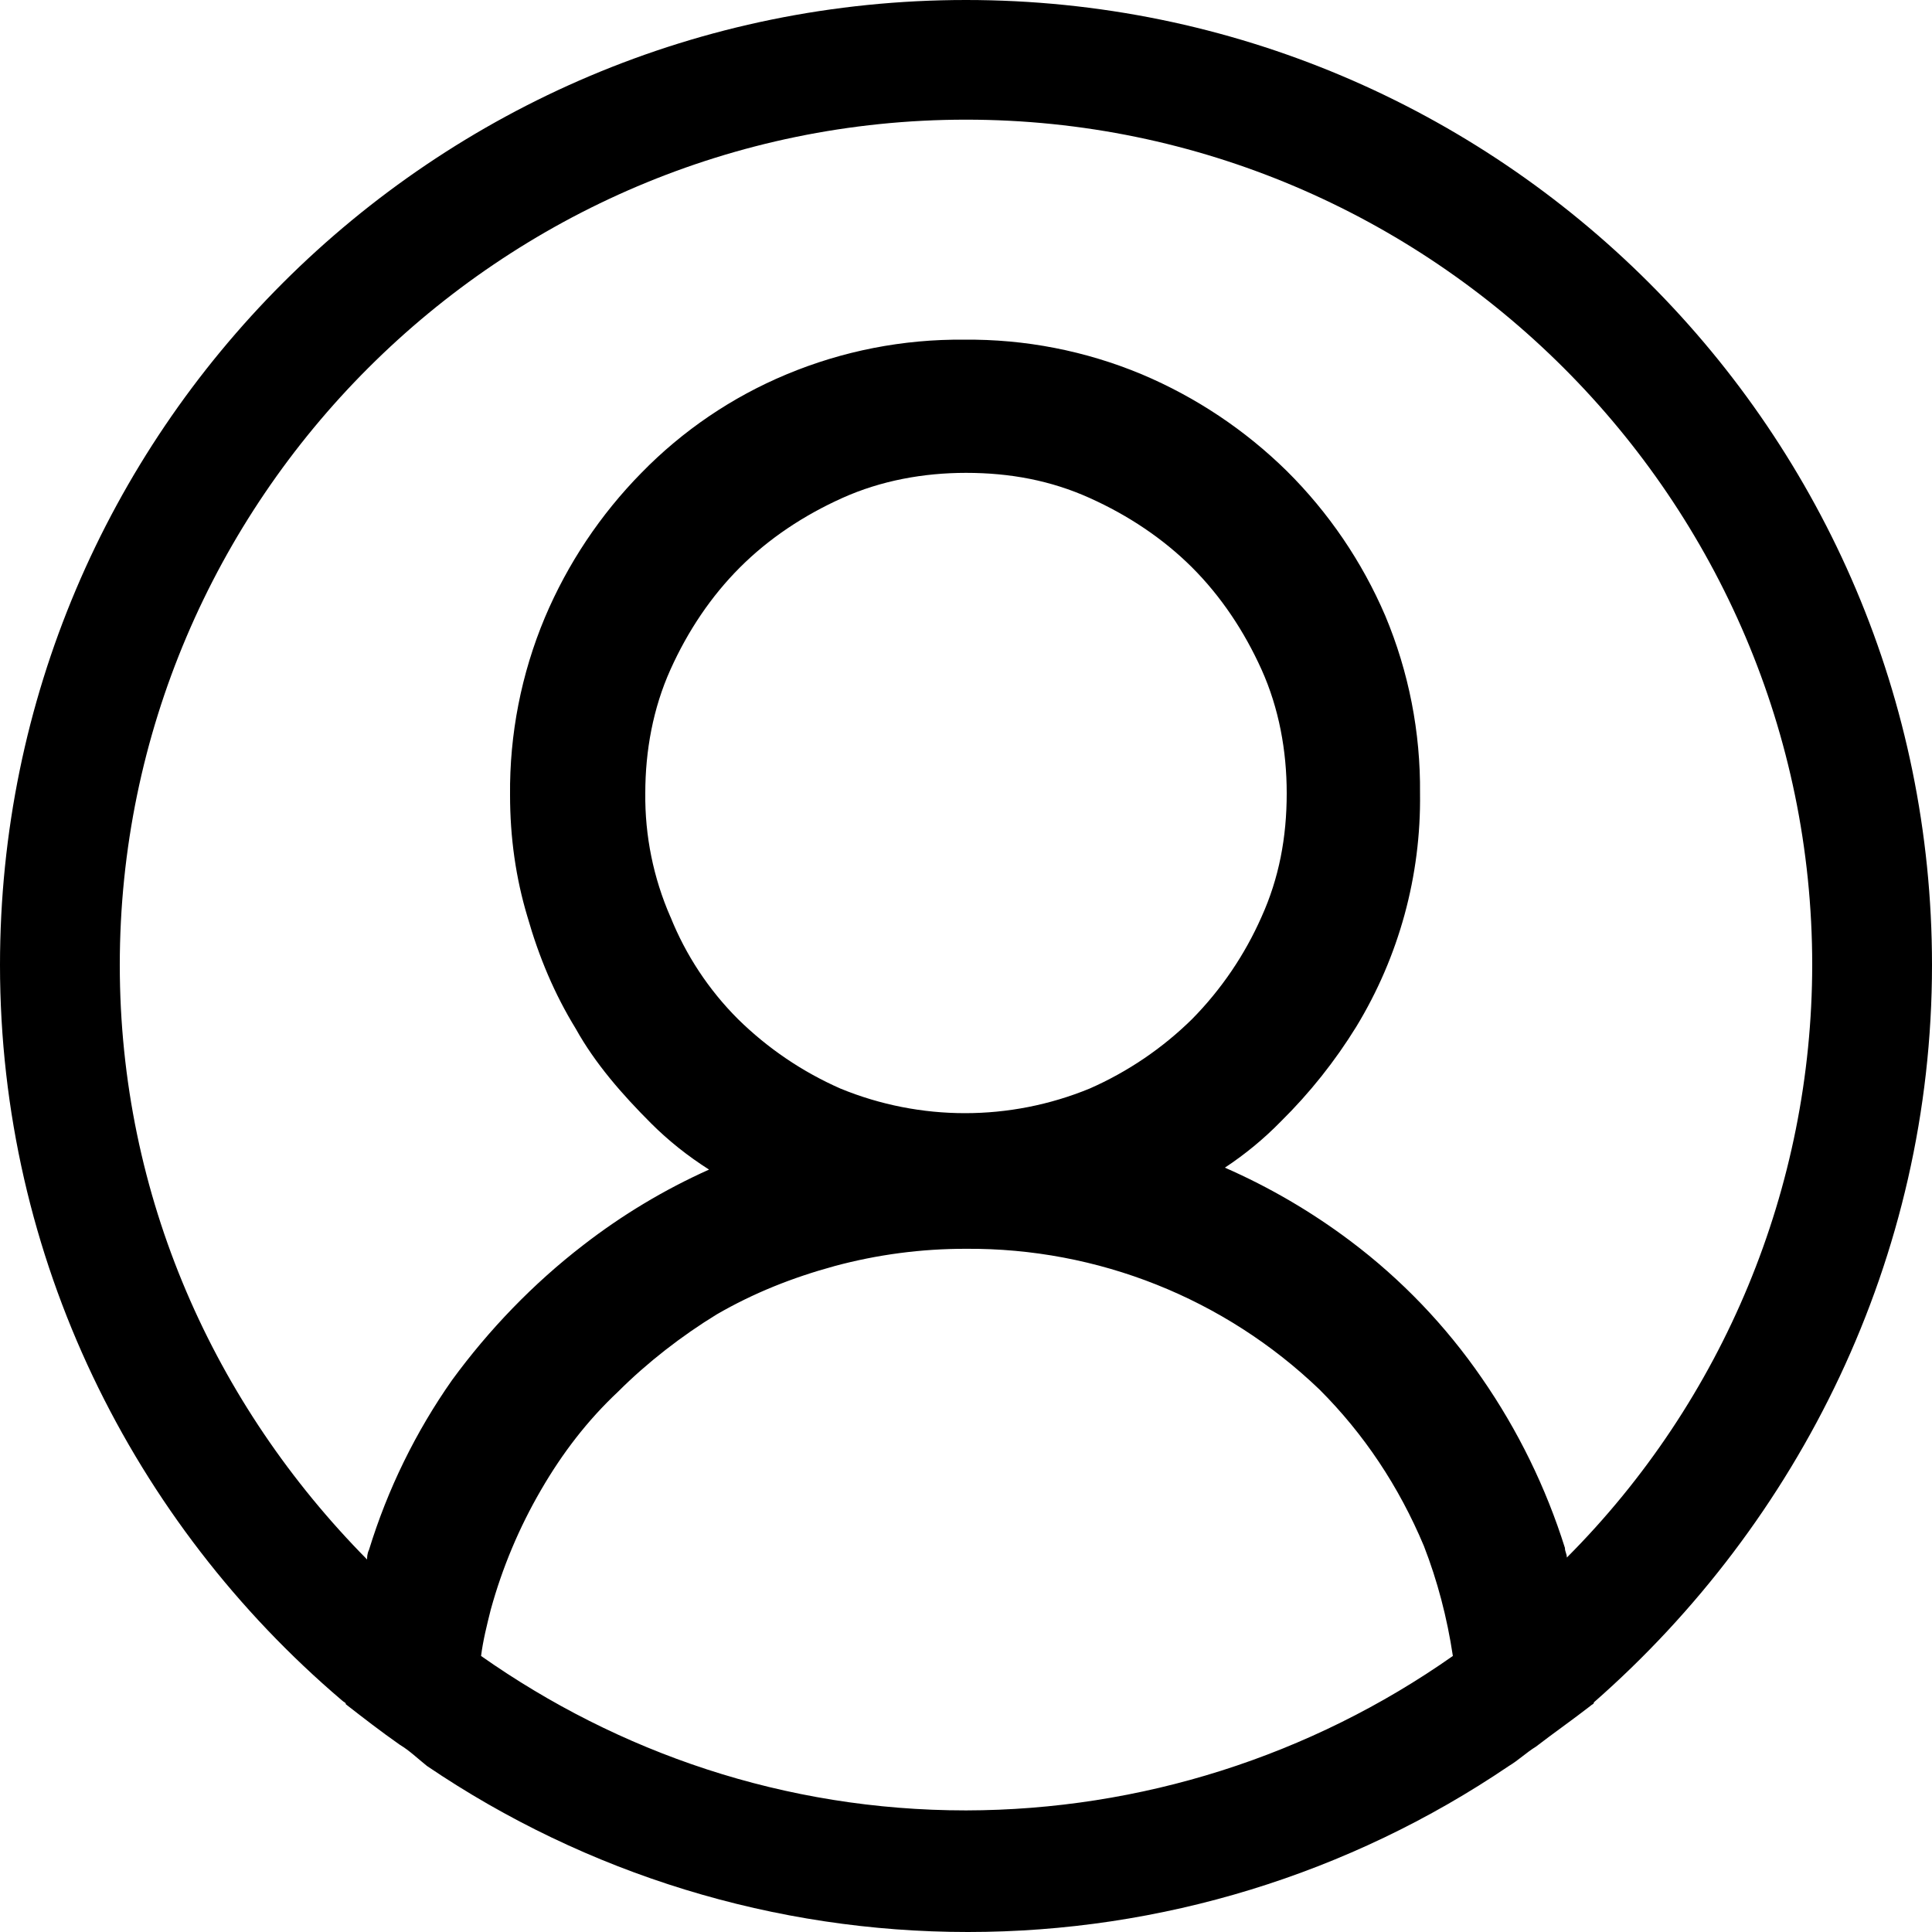
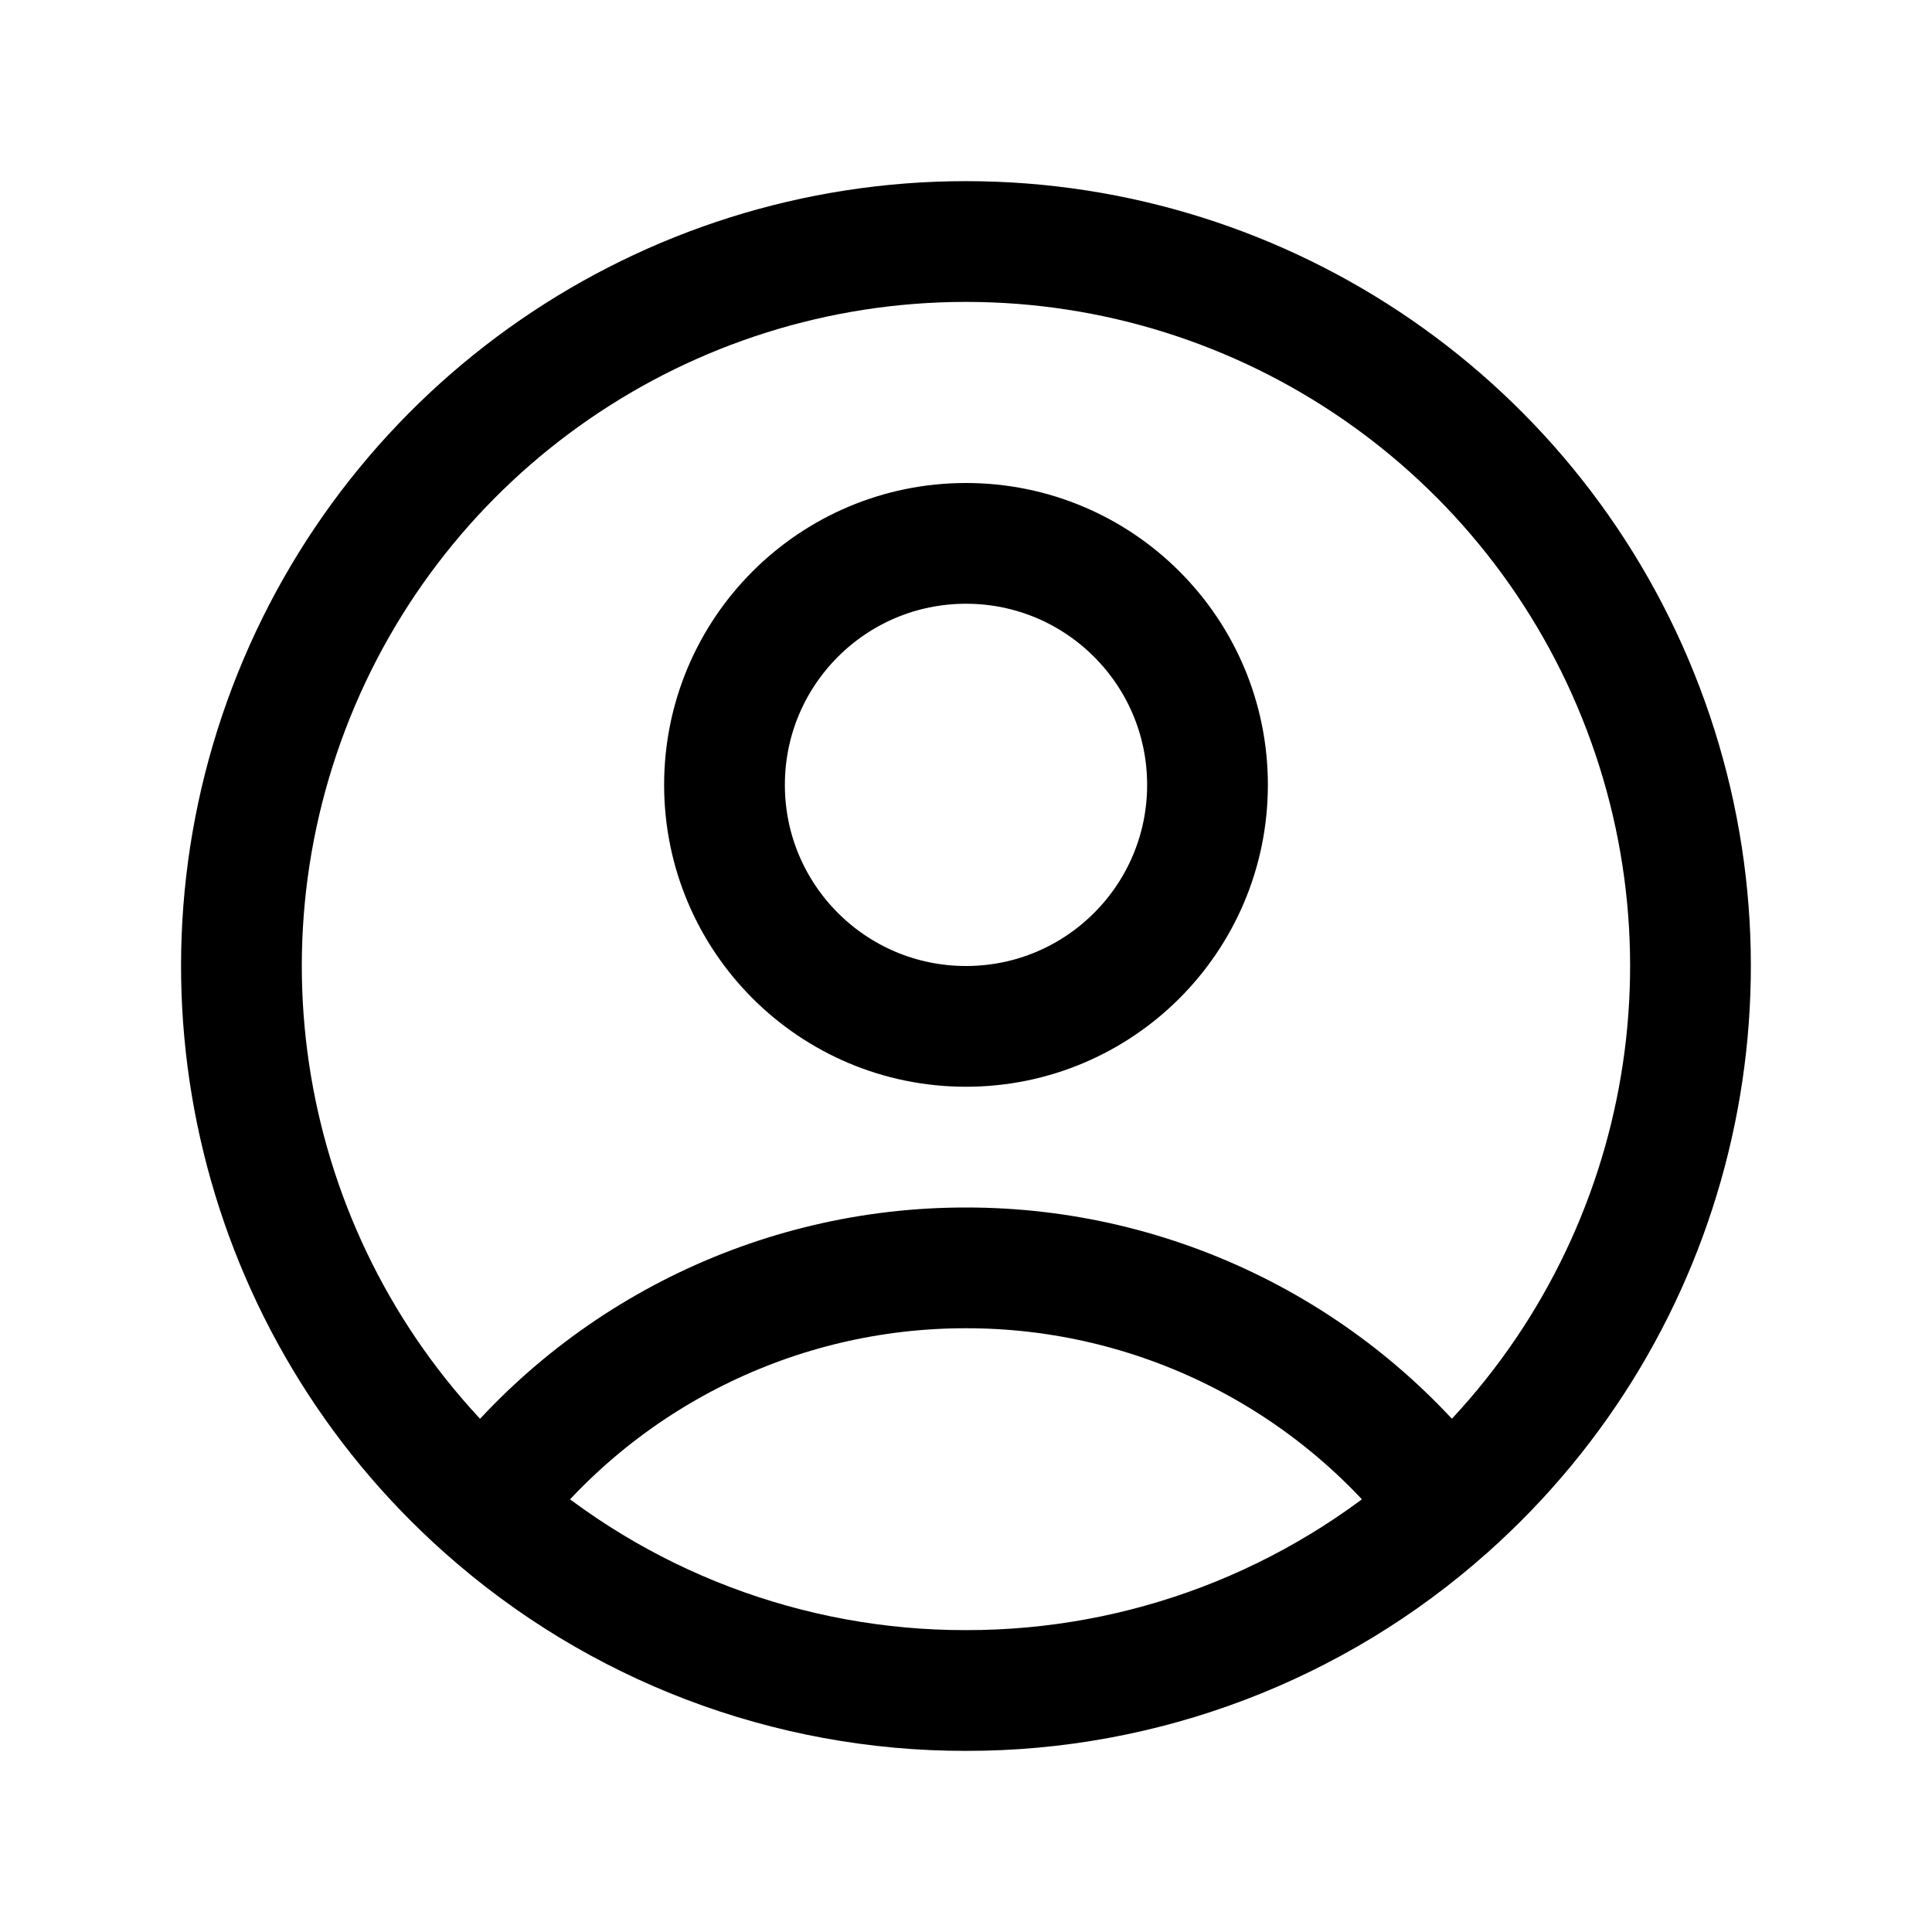
- <svg xmlns="http://www.w3.org/2000/svg" width="800px" height="800px" viewBox="0 0 16 16">
-   <path d="M16 7.992C16 3.58 12.416 0 8 0S0 3.58 0 7.992c0 2.43 1.104 4.62 2.832 6.09.016.016.032.016.032.032.144.112.288.224.448.336.08.048.144.111.224.175A7.98 7.98 0 0 0 8.016 16a7.98 7.98 0 0 0 4.48-1.375c.08-.048.144-.111.224-.16.144-.111.304-.223.448-.335.016-.016.032-.016.032-.032 1.696-1.487 2.8-3.676 2.8-6.106zm-8 7.001c-1.504 0-2.88-.48-4.016-1.279.016-.128.048-.255.08-.383a4.17 4.17 0 0 1 .416-.991c.176-.304.384-.576.64-.816.24-.24.528-.463.816-.639.304-.176.624-.304.976-.4A4.15 4.15 0 0 1 8 10.342a4.185 4.185 0 0 1 2.928 1.166c.368.368.656.8.864 1.295.112.288.192.592.24.911A7.03 7.03 0 0 1 8 14.993zm-2.448-7.4a2.49 2.49 0 0 1-.208-1.024c0-.351.064-.703.208-1.023.144-.32.336-.607.576-.847.24-.24.528-.431.848-.575.32-.144.672-.208 1.024-.208.368 0 .704.064 1.024.208.32.144.608.336.848.575.24.24.432.528.576.847.144.32.208.672.208 1.023 0 .368-.064.704-.208 1.023a2.84 2.84 0 0 1-.576.848 2.84 2.84 0 0 1-.848.575 2.715 2.715 0 0 1-2.064 0 2.84 2.84 0 0 1-.848-.575 2.526 2.526 0 0 1-.56-.848zm7.424 5.306c0-.032-.016-.048-.016-.08a5.22 5.22 0 0 0-.688-1.406 4.883 4.883 0 0 0-1.088-1.135 5.207 5.207 0 0 0-1.04-.608 2.82 2.82 0 0 0 .464-.383 4.2 4.2 0 0 0 .624-.784 3.624 3.624 0 0 0 .528-1.934 3.71 3.71 0 0 0-.288-1.47 3.799 3.799 0 0 0-.816-1.199 3.845 3.845 0 0 0-1.2-.8 3.72 3.72 0 0 0-1.472-.287 3.72 3.72 0 0 0-1.472.288 3.631 3.631 0 0 0-1.2.815 3.84 3.84 0 0 0-.8 1.199 3.71 3.71 0 0 0-.288 1.47c0 .352.048.688.144 1.007.096.336.224.64.4.927.16.288.384.544.624.784.144.144.304.271.48.383a5.12 5.12 0 0 0-1.04.624c-.416.32-.784.703-1.088 1.119a4.999 4.999 0 0 0-.688 1.406c-.016.032-.016.064-.016.08C1.776 11.636.992 9.91.992 7.992.992 4.14 4.144.991 8 .991s7.008 3.149 7.008 7.001a6.96 6.96 0 0 1-2.032 4.907z" />
+ <svg xmlns="http://www.w3.org/2000/svg" fill="none" viewBox="0 0 24 24" stroke-width="1.5" stroke="currentColor" class="size-6">
+   <path stroke-linecap="round" stroke-linejoin="round" d="M17.982 18.725A7.488 7.488 0 0 0 12 15.75a7.488 7.488 0 0 0-5.982 2.975m11.963 0a9 9 0 1 0-11.963 0m11.963 0A8.966 8.966 0 0 1 12 21a8.966 8.966 0 0 1-5.982-2.275M15 9.75a3 3 0 1 1-6 0 3 3 0 0 1 6 0Z" />
</svg>
